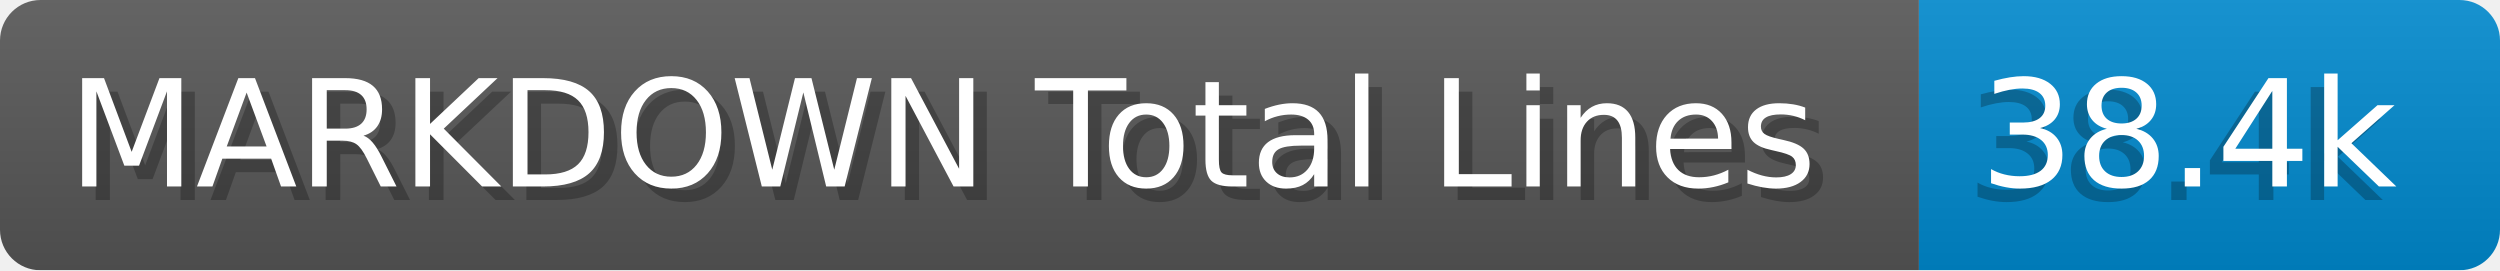
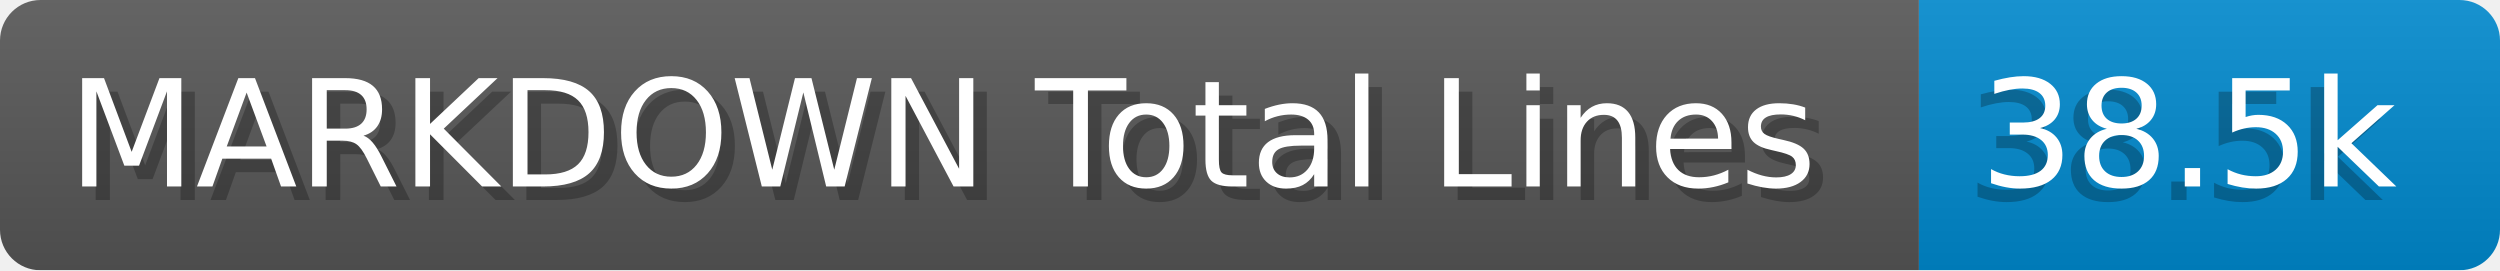
- <svg xmlns="http://www.w3.org/2000/svg" width="185.0" height="20" viewBox="0 0 1850.0 200" role="img" aria-label="MARKDOWN Total Lines: 38.4k">
+ <svg xmlns="http://www.w3.org/2000/svg" width="185.0" height="20" viewBox="0 0 1850.0 200" role="img" aria-label="MARKDOWN Total Lines: 38.5k">
  <linearGradient id="a" x2="0" y2="100%">
    <stop offset="0" stop-opacity=".1" stop-color="#EEE" />
    <stop offset="1" stop-opacity=".1" />
  </linearGradient>
  <mask id="m">
    <rect width="1850.0" height="200" rx="30" fill="#FFF" />
  </mask>
  <g mask="url(#m)">
    <rect width="1420.0" height="200" fill="#555" />
    <rect width="430.0" height="200" fill="#08C" x="1420.0" />
    <rect width="1850.0" height="200" fill="url(#a)" />
  </g>
  <g aria-hidden="true" fill="#fff" text-anchor="start" font-family="Verdana,DejaVu Sans,sans-serif" font-size="110">
    <text x="60" y="148" textLength="1320.0" fill="#000" opacity="0.25">MARKDOWN Total Lines</text>
    <text x="50" y="138" textLength="1320.0">MARKDOWN Total Lines</text>
-     <text x="1455.0" y="148" textLength="330.0" fill="#000" opacity="0.25">38.4k</text>
-     <text x="1465.0" y="138" textLength="330.0">38.4k</text>
+     <text x="1455.0" y="148" textLength="330.0" fill="#000" opacity="0.25">38.5k</text>
+     <text x="1465.0" y="138" textLength="330.0">38.5k</text>
  </g>
</svg>
